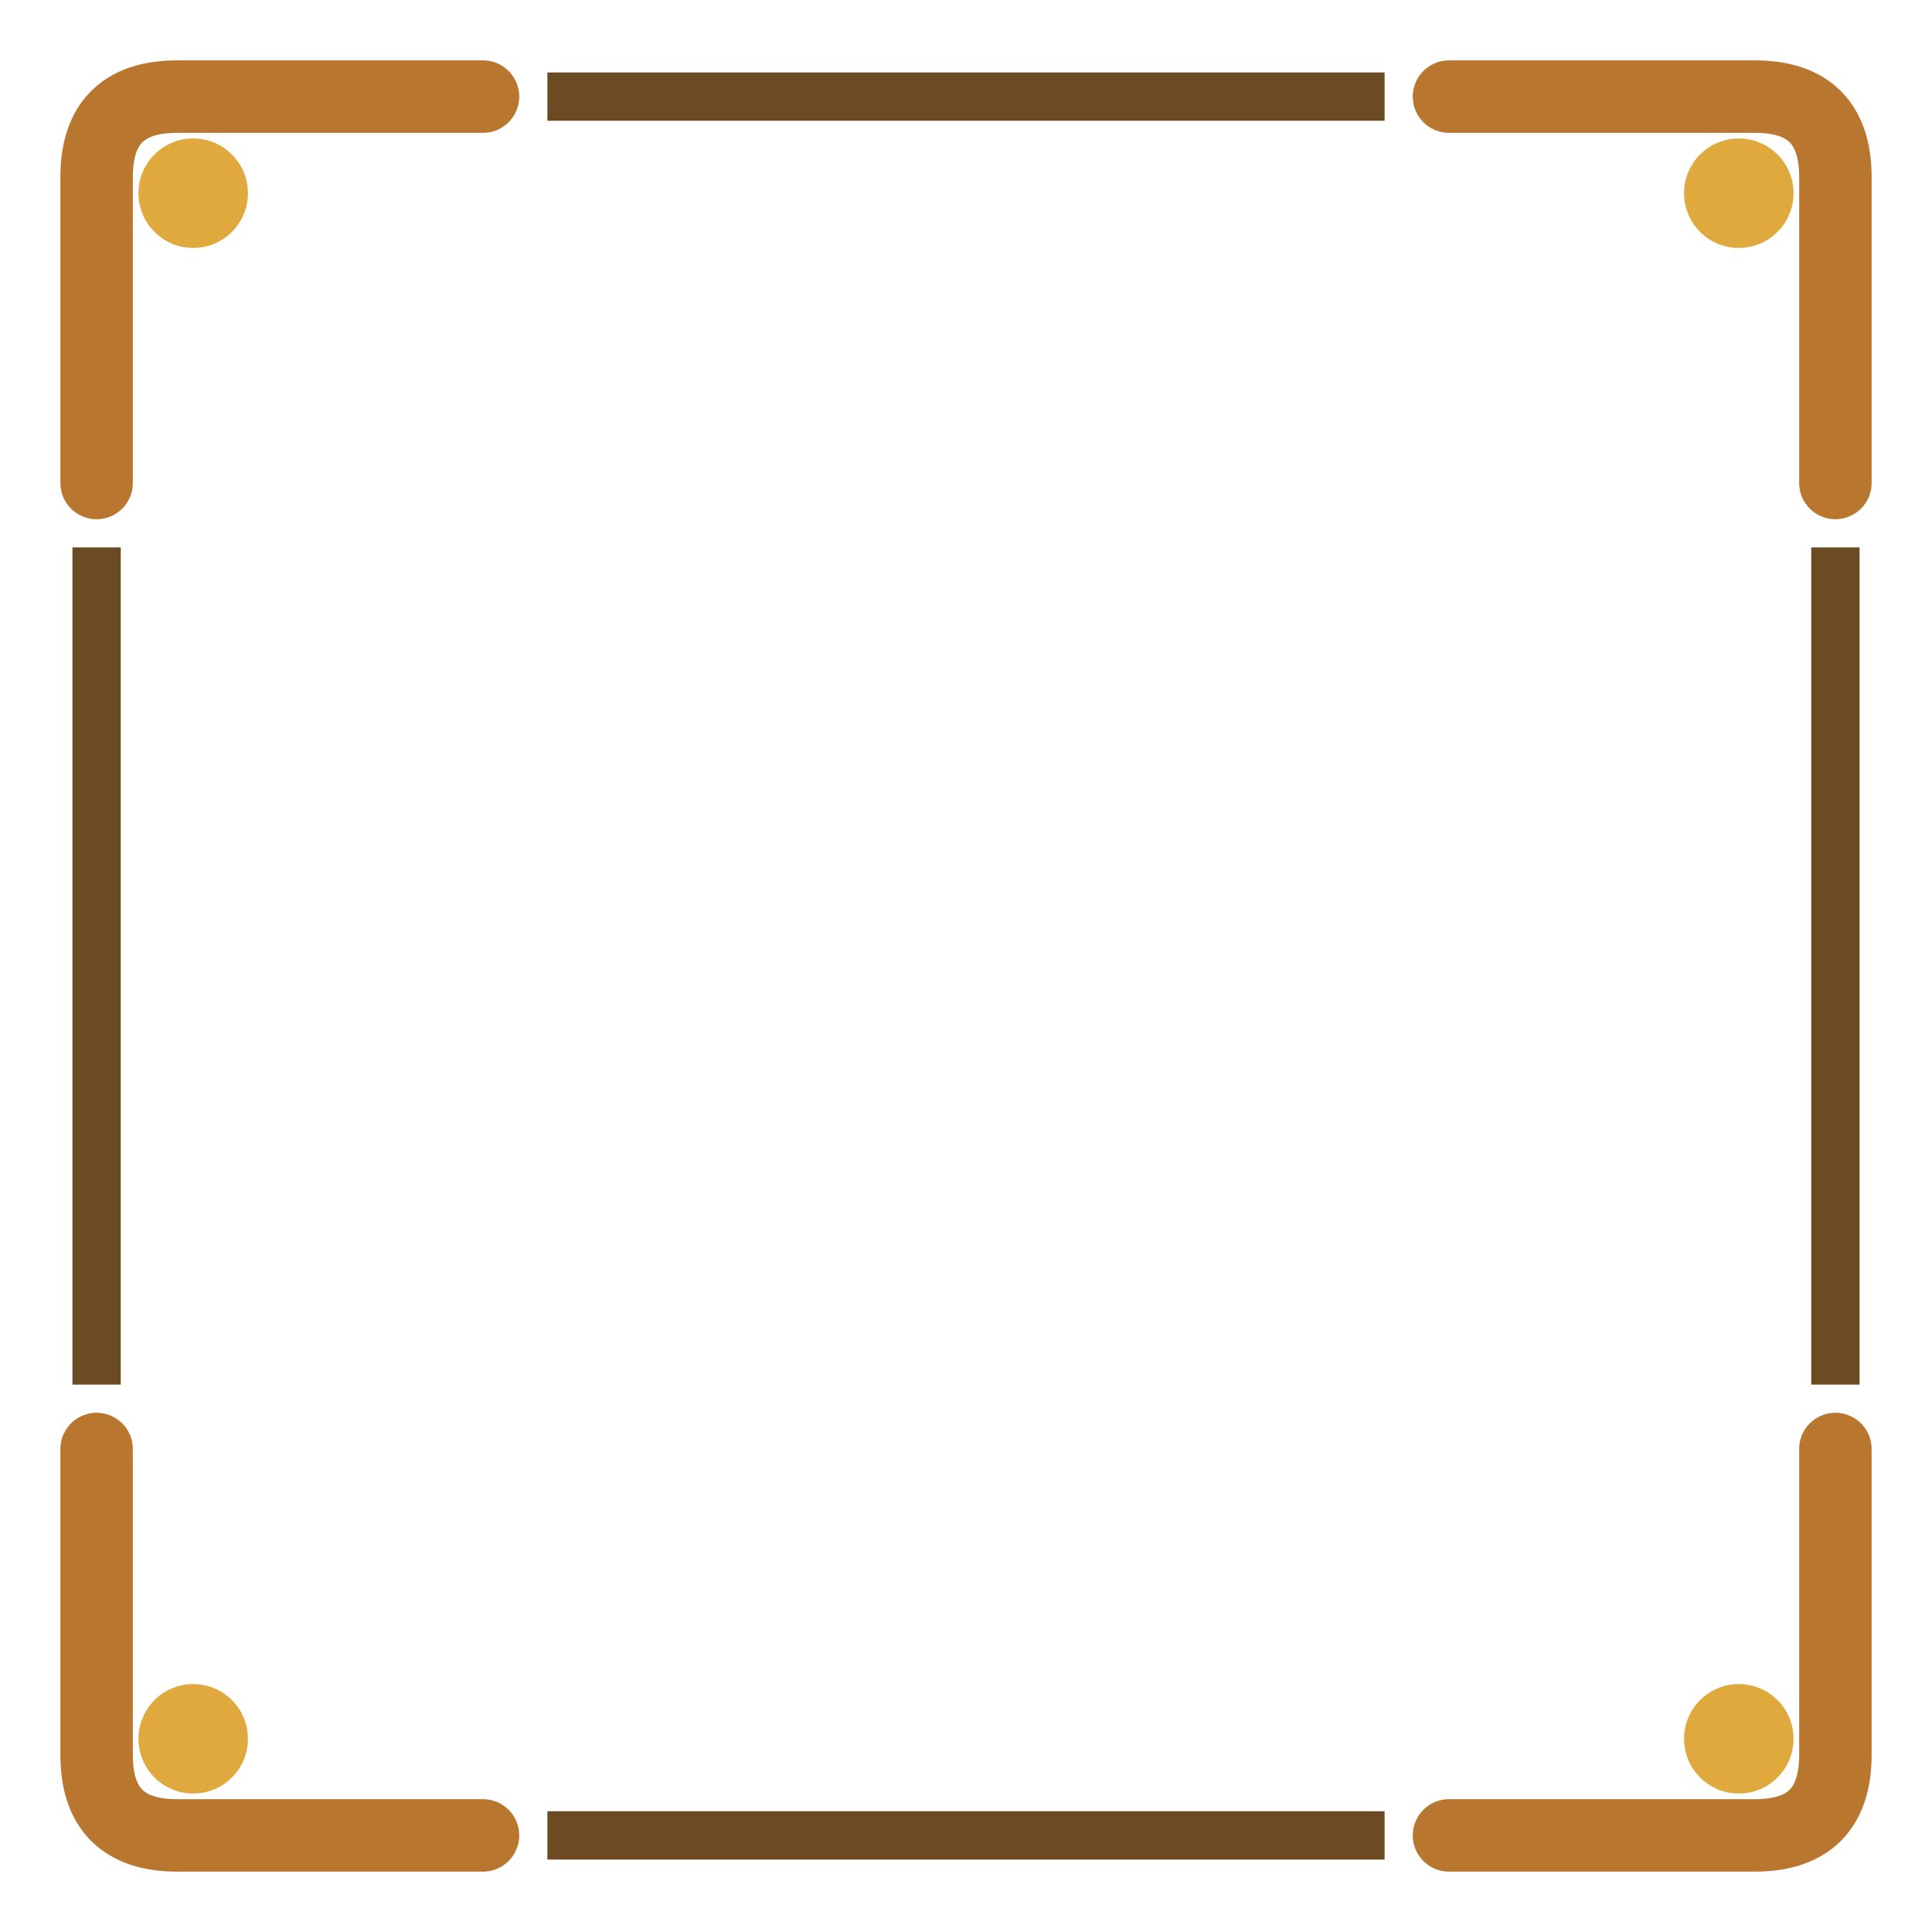
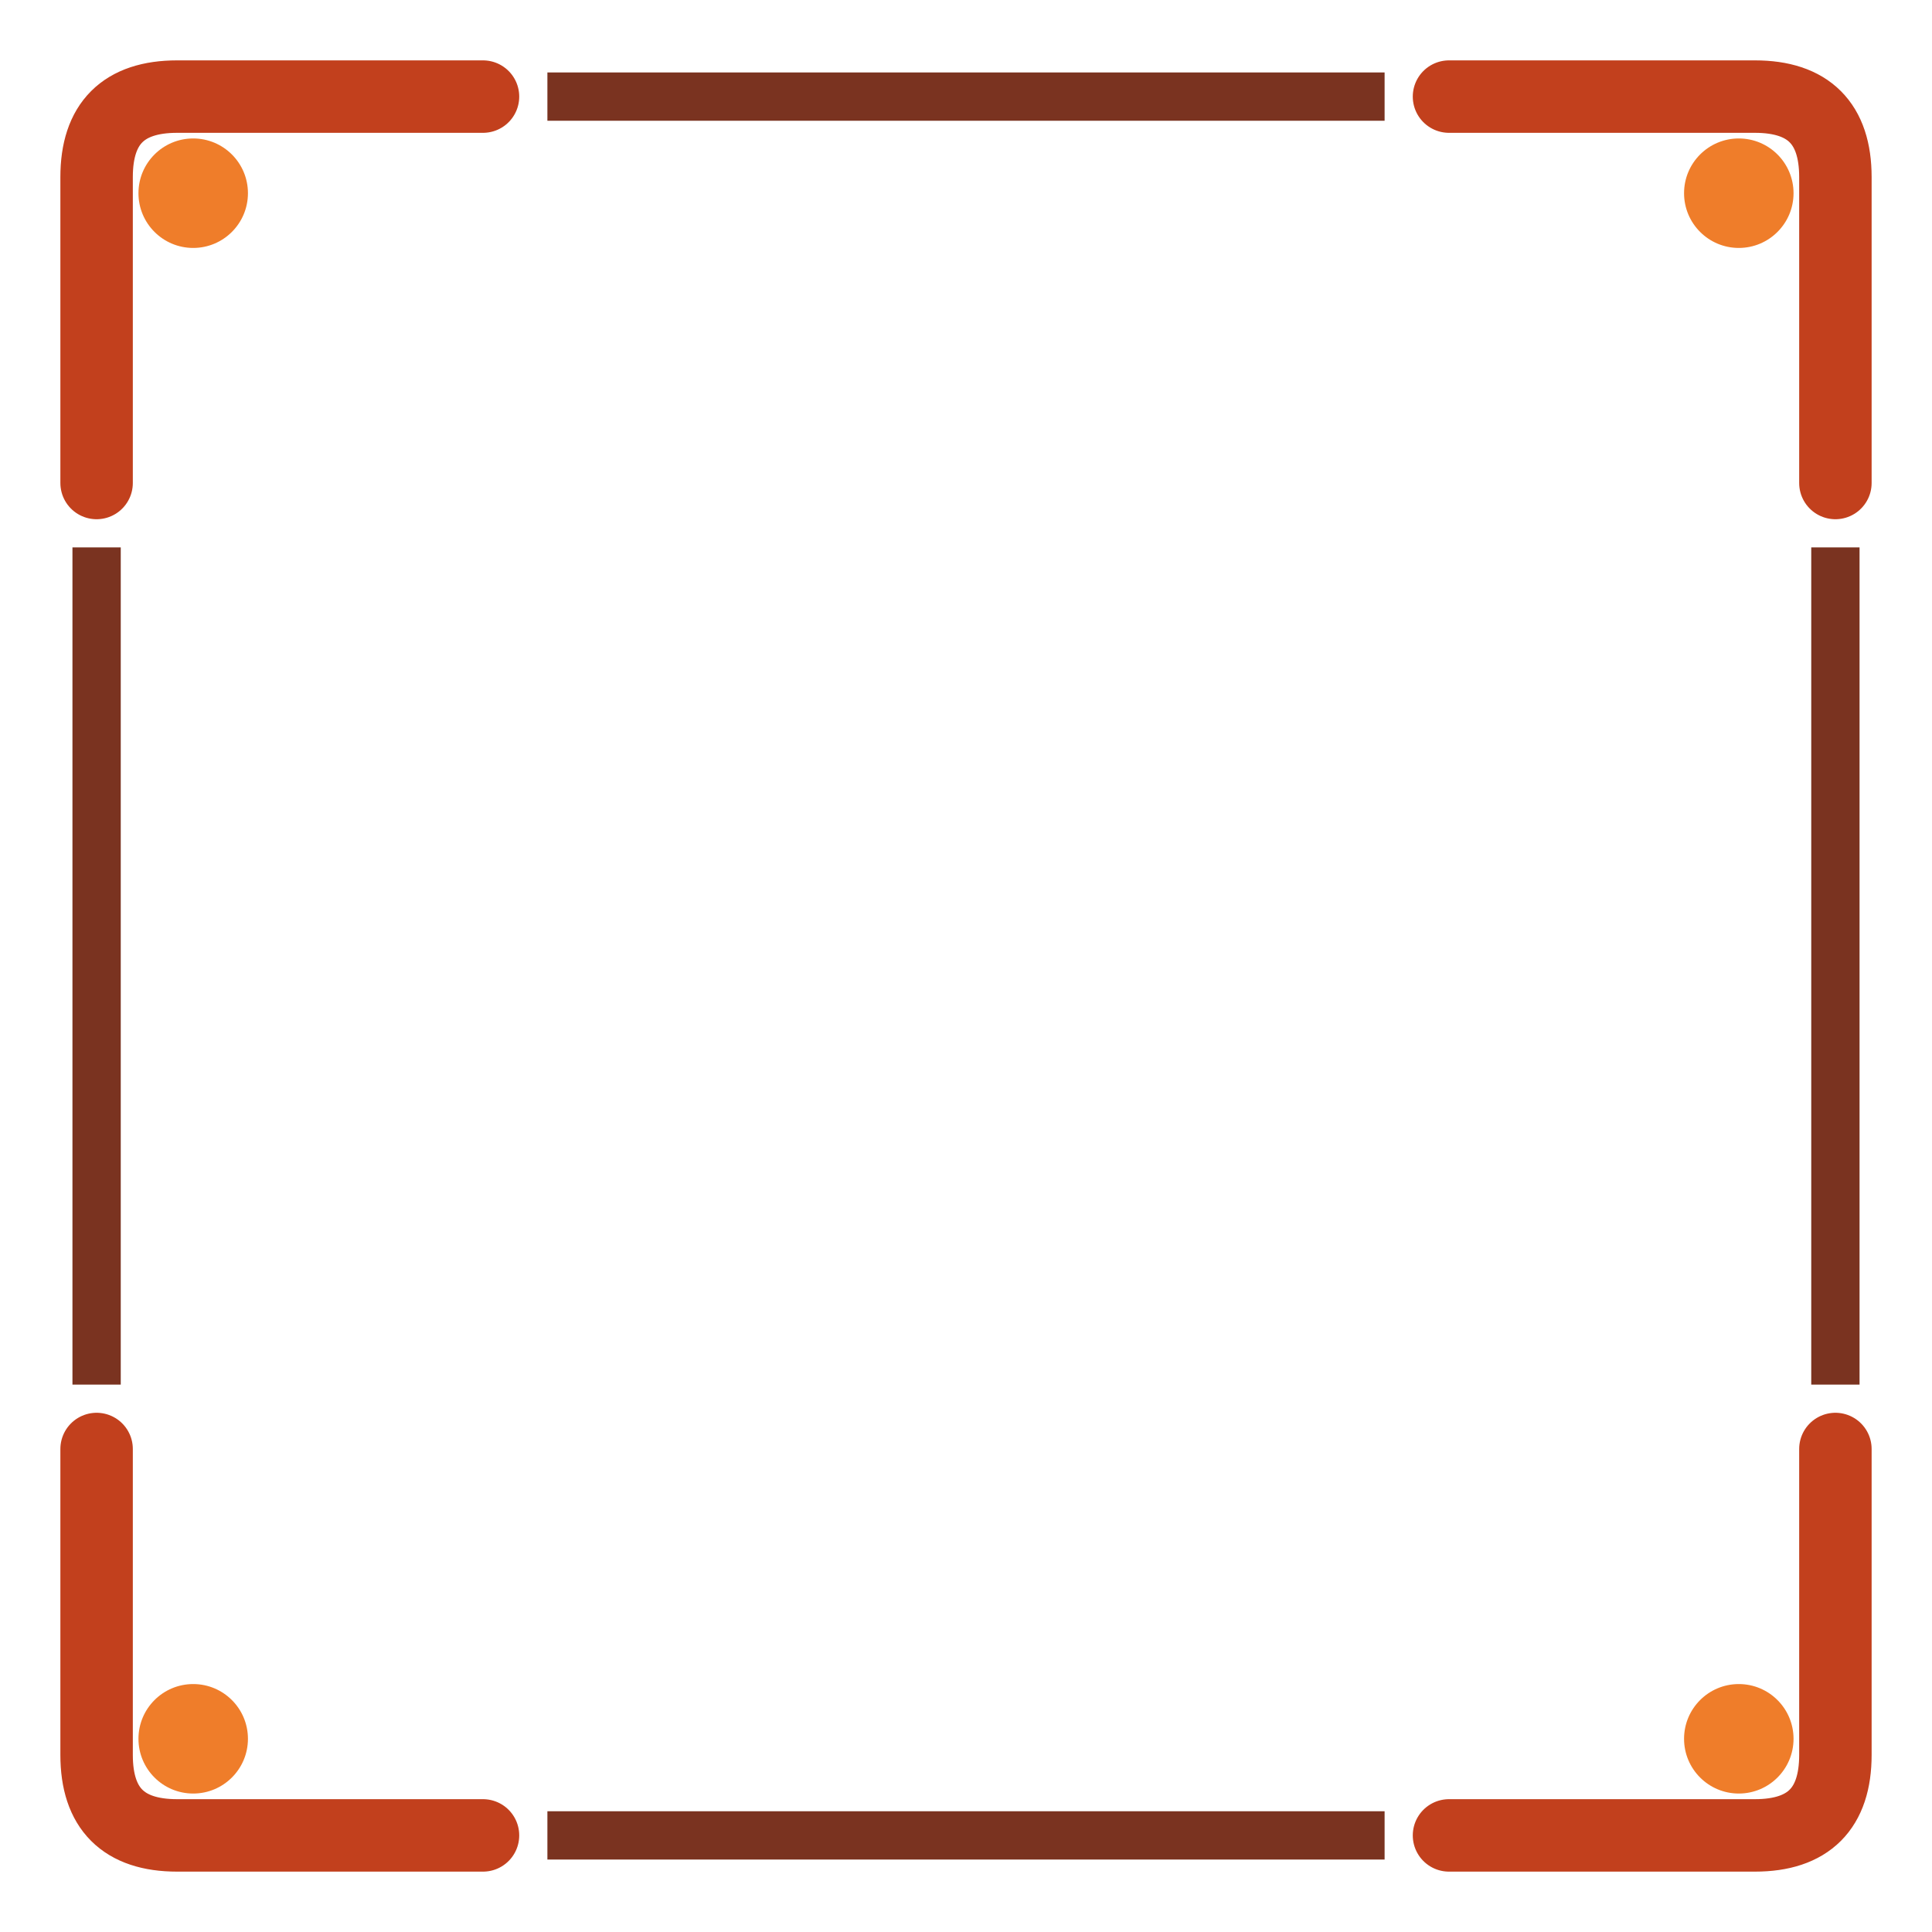
<svg xmlns="http://www.w3.org/2000/svg" viewBox="0 0 120 120" fill="none">
-   <g stroke="#6b4a24" stroke-width="3">
+   <g stroke="#7a3320" stroke-width="3">
    <line x1="34" y1="6" x2="86" y2="6" />
    <line x1="34" y1="114" x2="86" y2="114" />
    <line x1="6" y1="34" x2="6" y2="86" />
    <line x1="114" y1="34" x2="114" y2="86" />
  </g>
-   <g stroke="#b9762f" stroke-width="4.5" stroke-linecap="round">
+   <g stroke="#c2401d" stroke-width="4.5" stroke-linecap="round">
    <path d="M6 30 L6 11 Q6 6 11 6 L30 6" />
    <path d="M90 6 L109 6 Q114 6 114 11 L114 30" />
    <path d="M114 90 L114 109 Q114 114 109 114 L90 114" />
    <path d="M30 114 L11 114 Q6 114 6 109 L6 90" />
  </g>
-   <g fill="#e0a93e">
+   <g fill="#ef7d2a">
    <circle cx="12" cy="12" r="3.4" />
    <circle cx="108" cy="12" r="3.4" />
    <circle cx="108" cy="108" r="3.4" />
    <circle cx="12" cy="108" r="3.4" />
  </g>
</svg>
